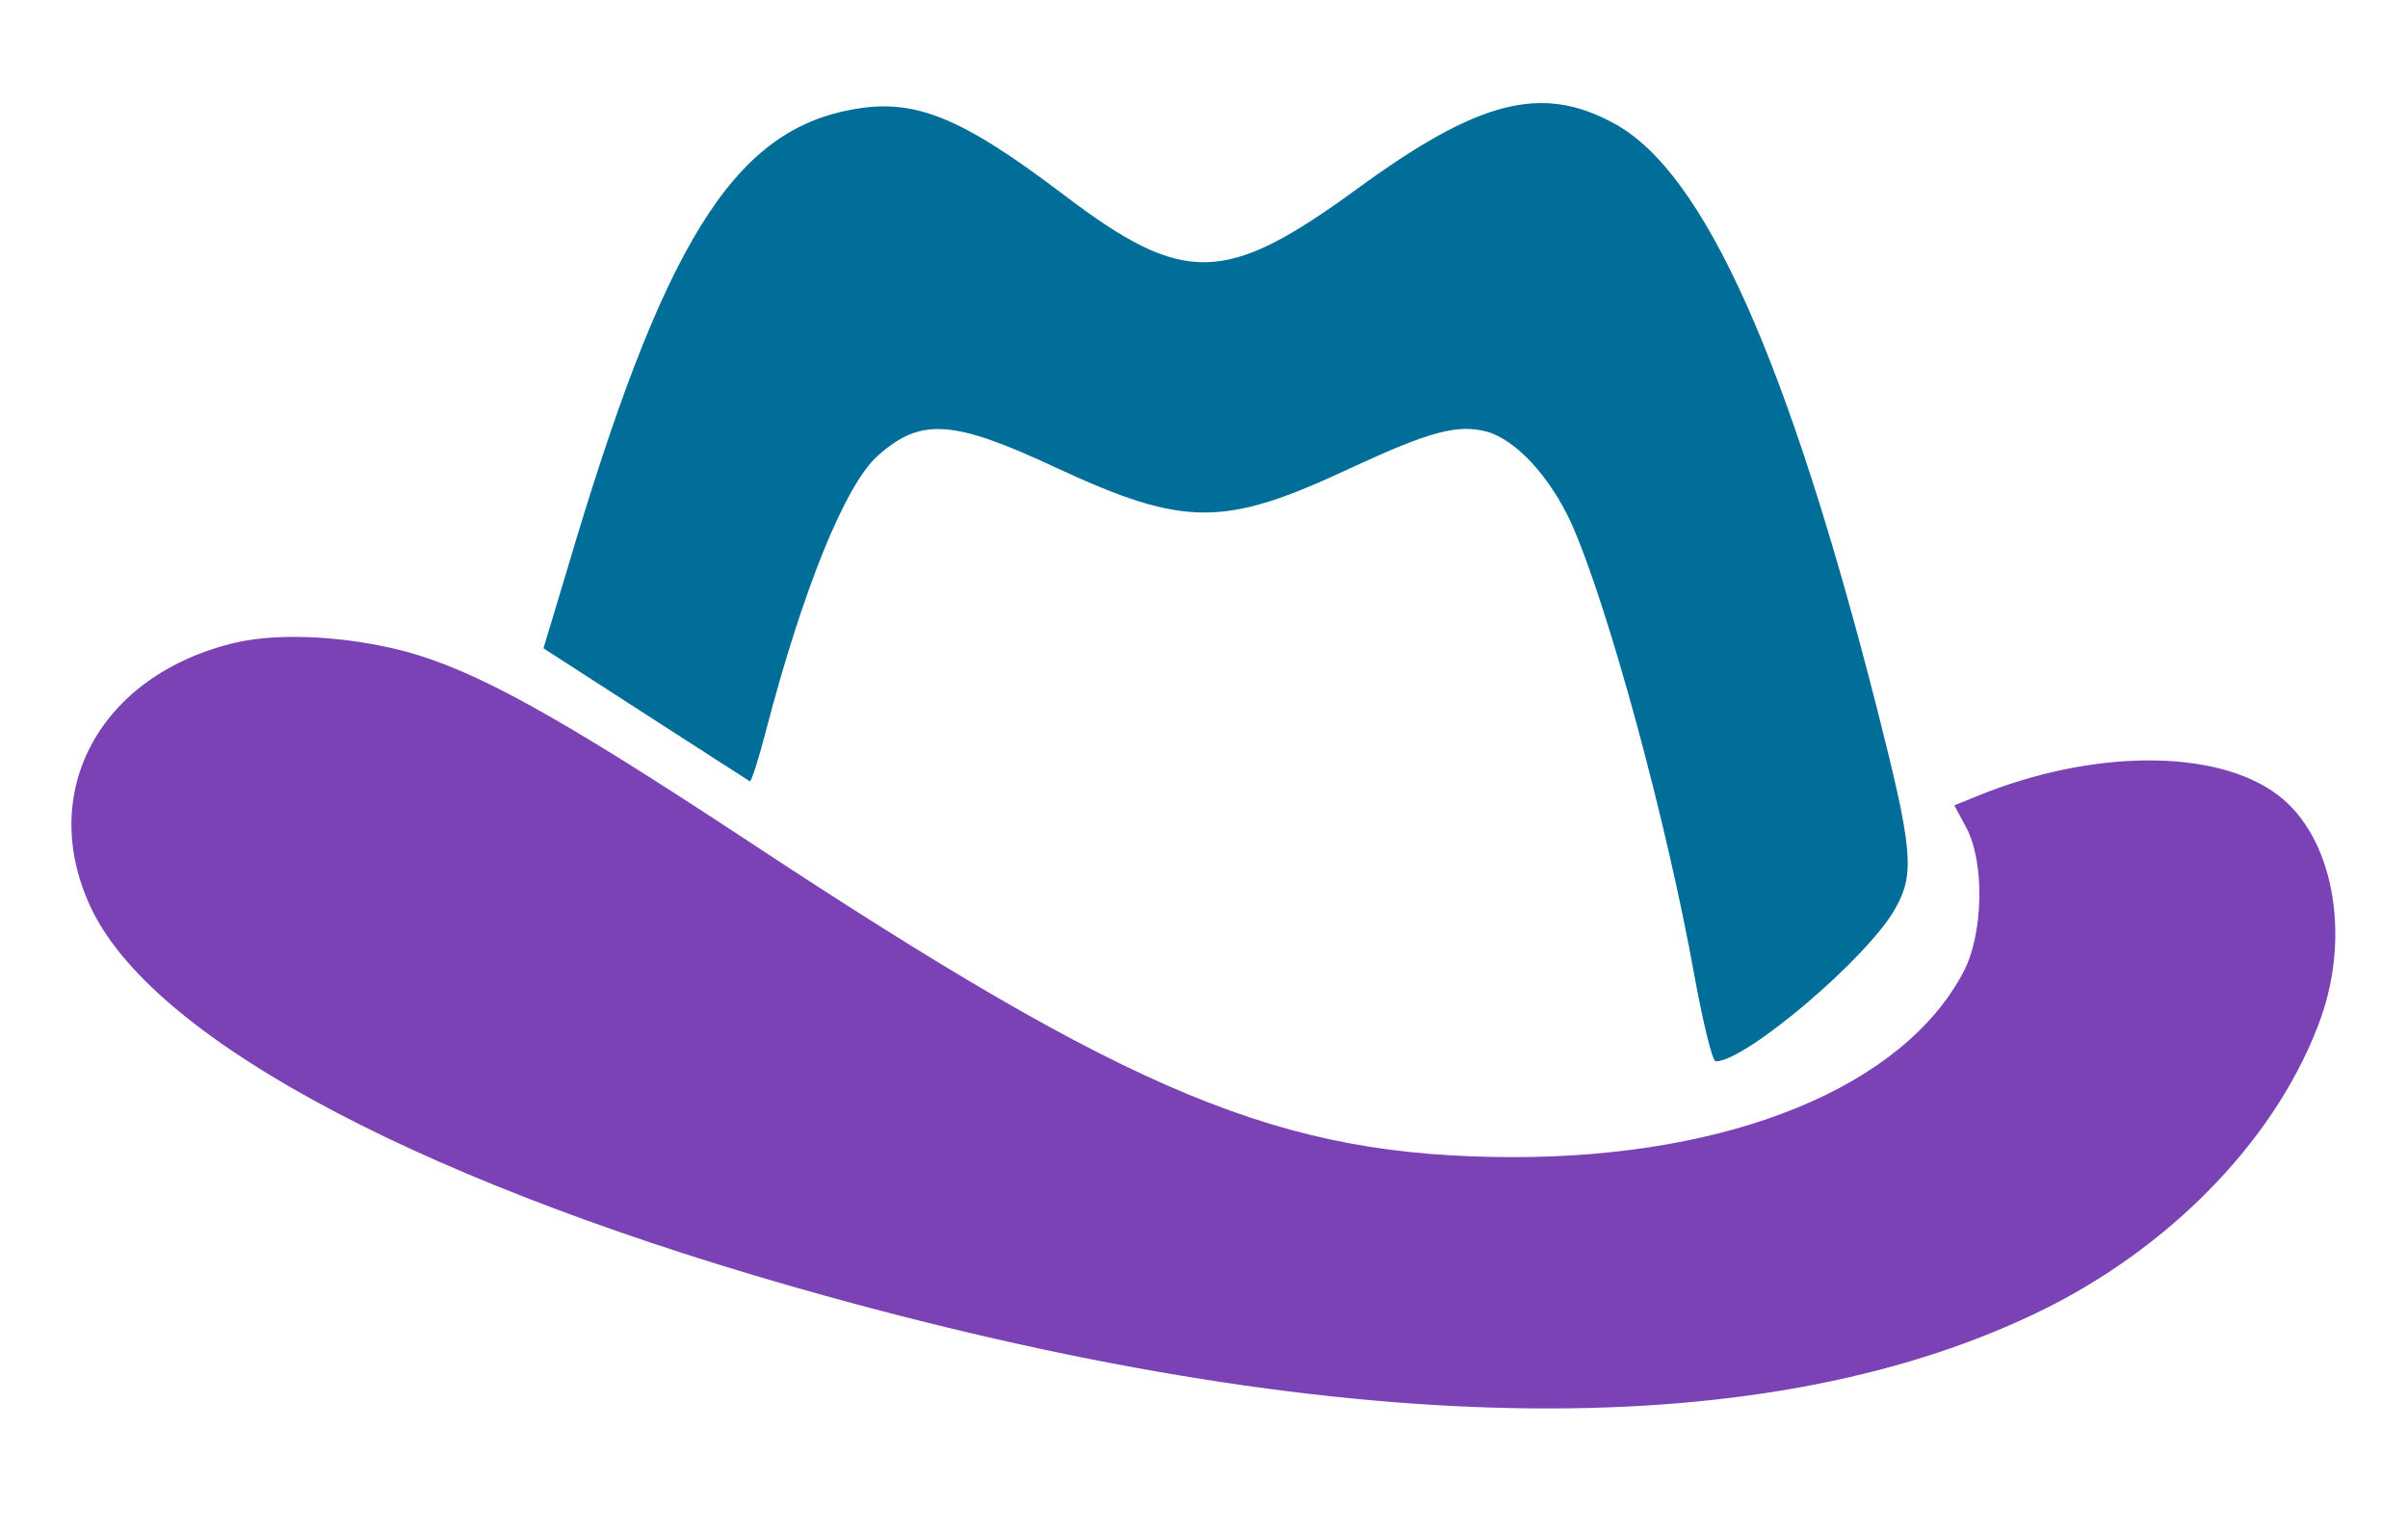
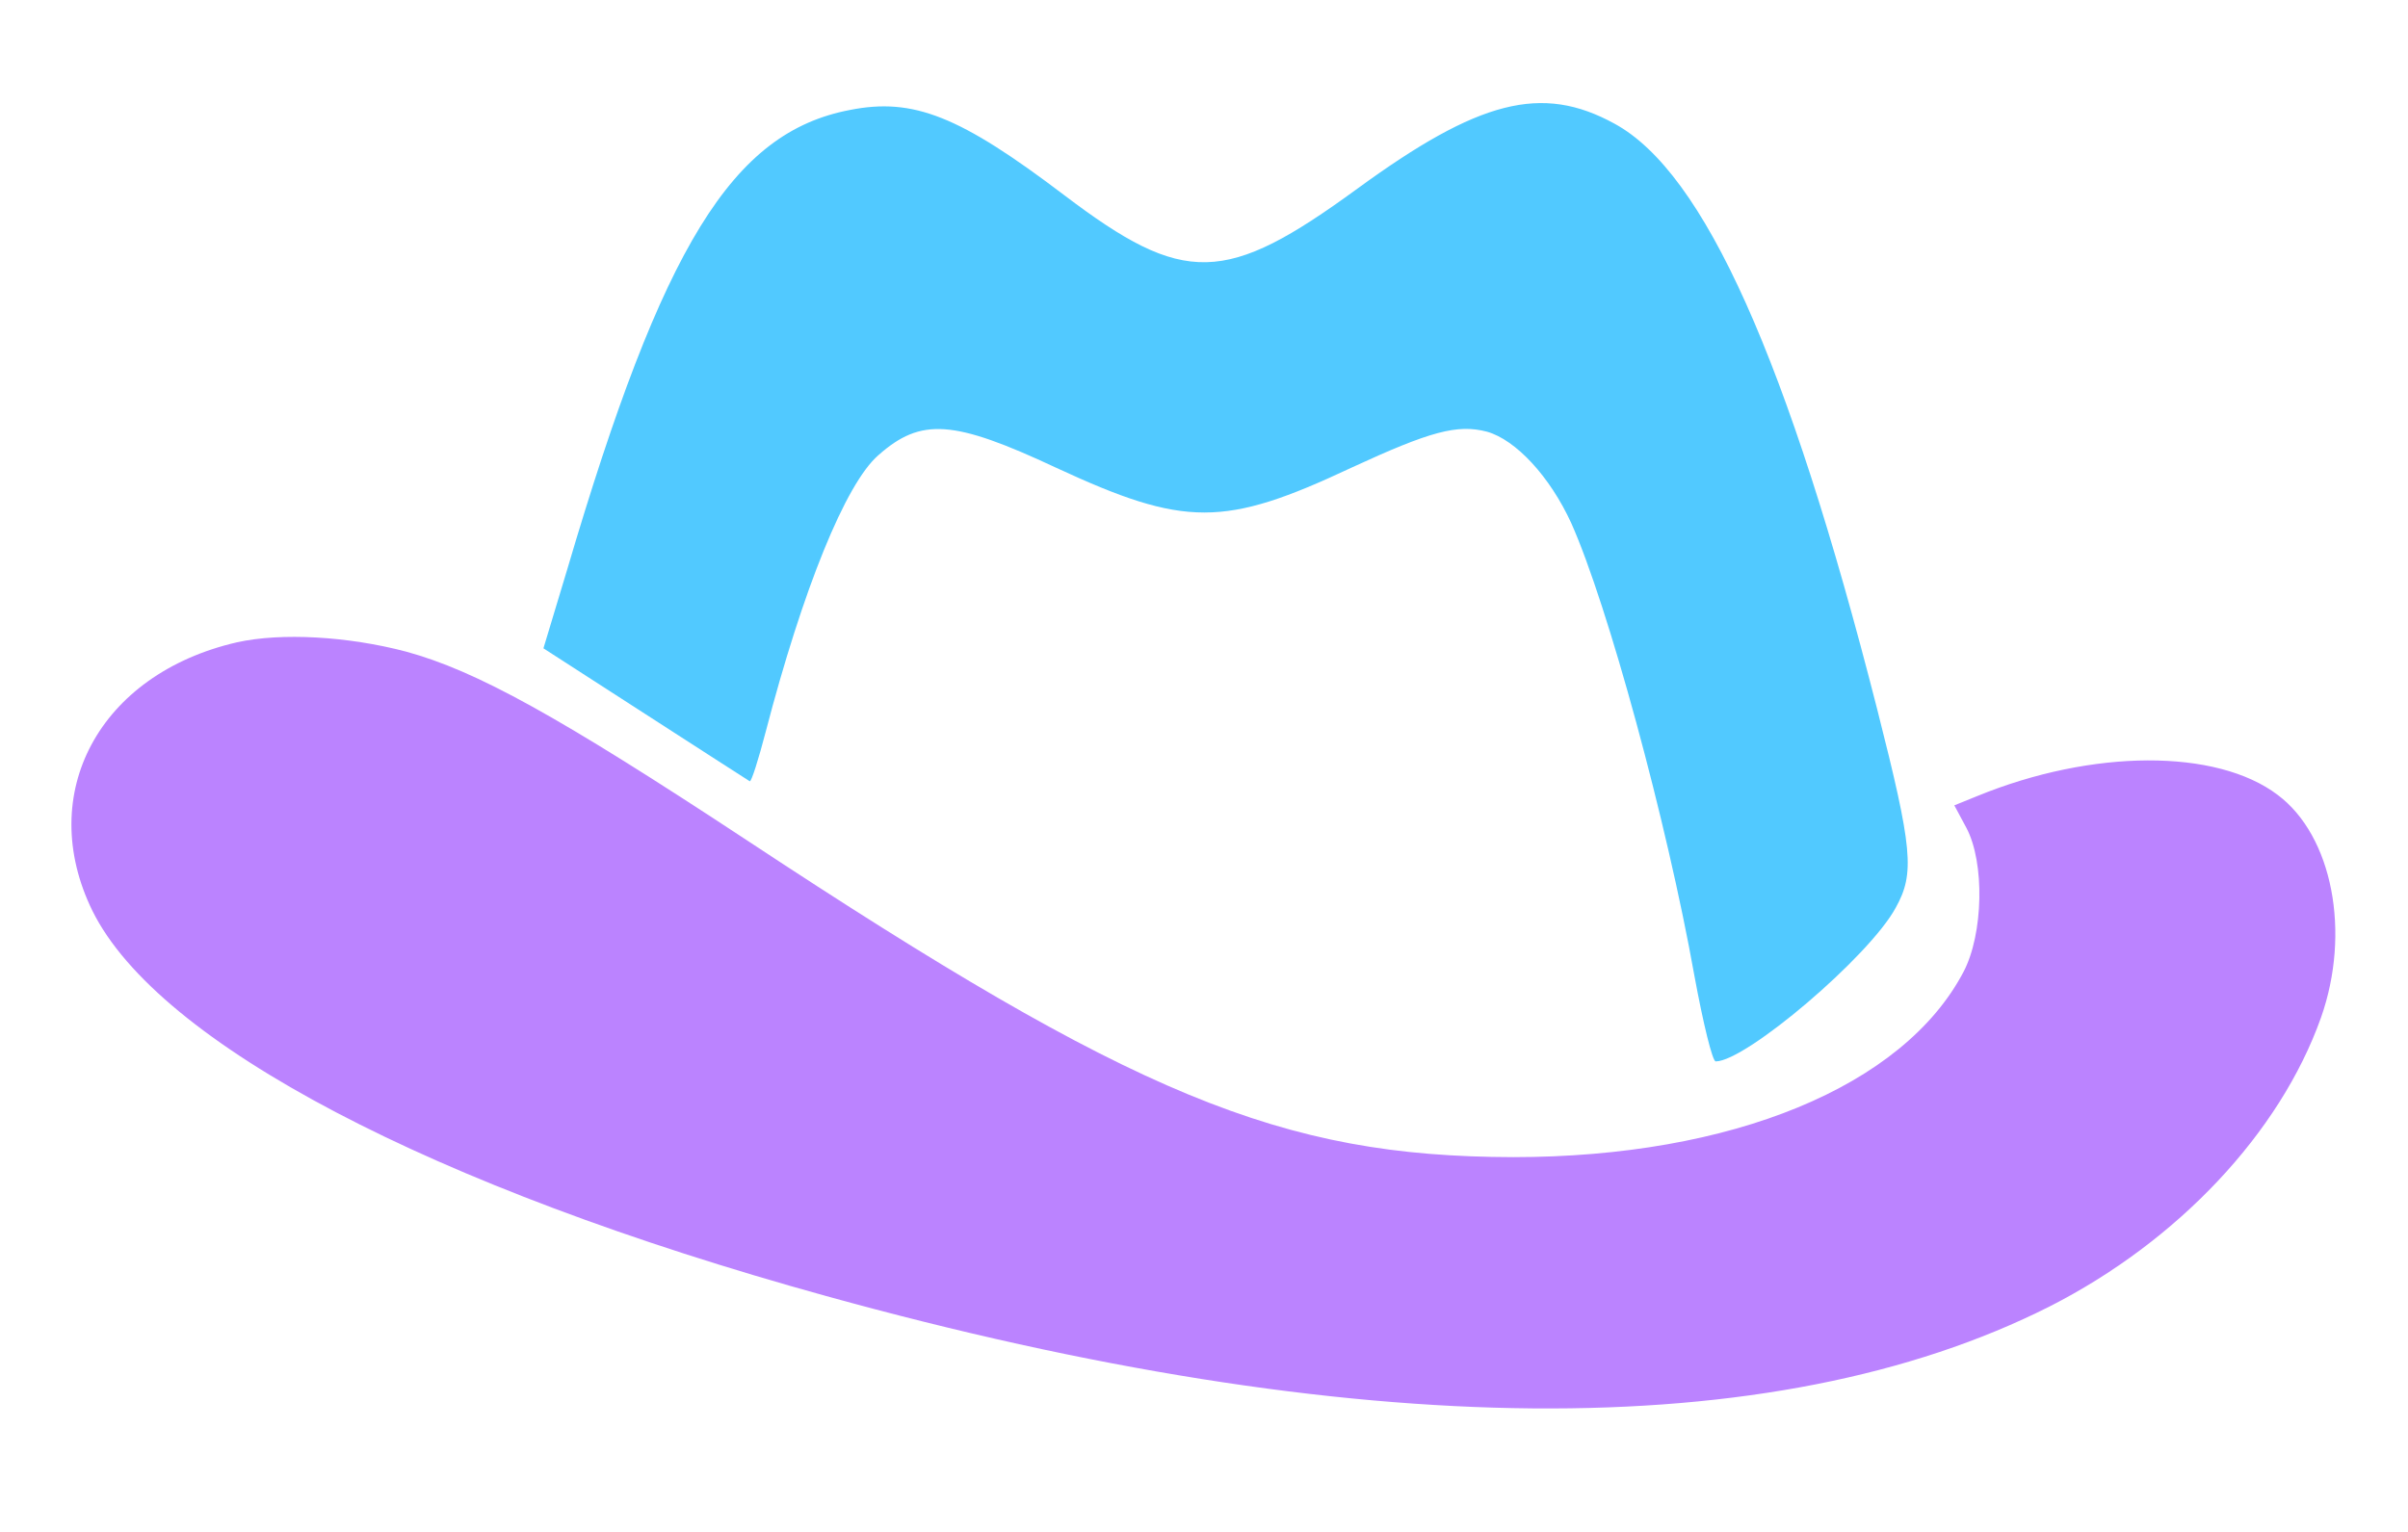
<svg xmlns="http://www.w3.org/2000/svg" class="brand-icon" viewBox="36 105 440 280" width="44" height="28" focusable="false" aria-hidden="true">
  <g transform="translate(0 512) scale(0.1 -0.1)">
-     <path class="brand-crown" fill="#006e99" d="M1913 3869 c-215 -41 -342 -248 -516 -838 l-44 -146 186 -120 c102 -66 188 -121 191 -123 3 -1 16 40 29 90 68 261 146 454 206 506 78 69 137 65 325 -23 235 -109 307 -109 539 0 145 67 194 80 248 66 53 -15 115 -82 154 -167 67 -150 175 -547 225 -827 16 -87 33 -157 39 -157 55 0 281 192 329 281 35 63 31 107 -34 363 -163 639 -316 981 -480 1070 -133 73 -248 43 -470 -119 -241 -176 -316 -178 -535 -12 -191 145 -276 179 -392 156z" />
-     <path class="brand-brim" fill="#7b42b5" d="M793 2896 c-252 -58 -369 -277 -264 -491 120 -242 618 -504 1341 -704 965 -267 1730 -274 2235 -19 234 119 421 317 496 528 55 156 21 332 -79 407 -112 85 -339 84 -549 -2 l-42 -17 22 -41 c34 -64 31 -194 -5 -263 -110 -210 -424 -339 -823 -339 -424 1 -691 111 -1400 579 -346 228 -495 310 -623 345 -106 28 -228 35 -309 17z" />
+     <path class="brand-crown" fill="#51C9FF" d="M1913 3869 c-215 -41 -342 -248 -516 -838 l-44 -146 186 -120 c102 -66 188 -121 191 -123 3 -1 16 40 29 90 68 261 146 454 206 506 78 69 137 65 325 -23 235 -109 307 -109 539 0 145 67 194 80 248 66 53 -15 115 -82 154 -167 67 -150 175 -547 225 -827 16 -87 33 -157 39 -157 55 0 281 192 329 281 35 63 31 107 -34 363 -163 639 -316 981 -480 1070 -133 73 -248 43 -470 -119 -241 -176 -316 -178 -535 -12 -191 145 -276 179 -392 156z" />
+     <path class="brand-brim" fill="#BB83FF" d="M793 2896 c-252 -58 -369 -277 -264 -491 120 -242 618 -504 1341 -704 965 -267 1730 -274 2235 -19 234 119 421 317 496 528 55 156 21 332 -79 407 -112 85 -339 84 -549 -2 l-42 -17 22 -41 c34 -64 31 -194 -5 -263 -110 -210 -424 -339 -823 -339 -424 1 -691 111 -1400 579 -346 228 -495 310 -623 345 -106 28 -228 35 -309 17z" />
  </g>
</svg>
